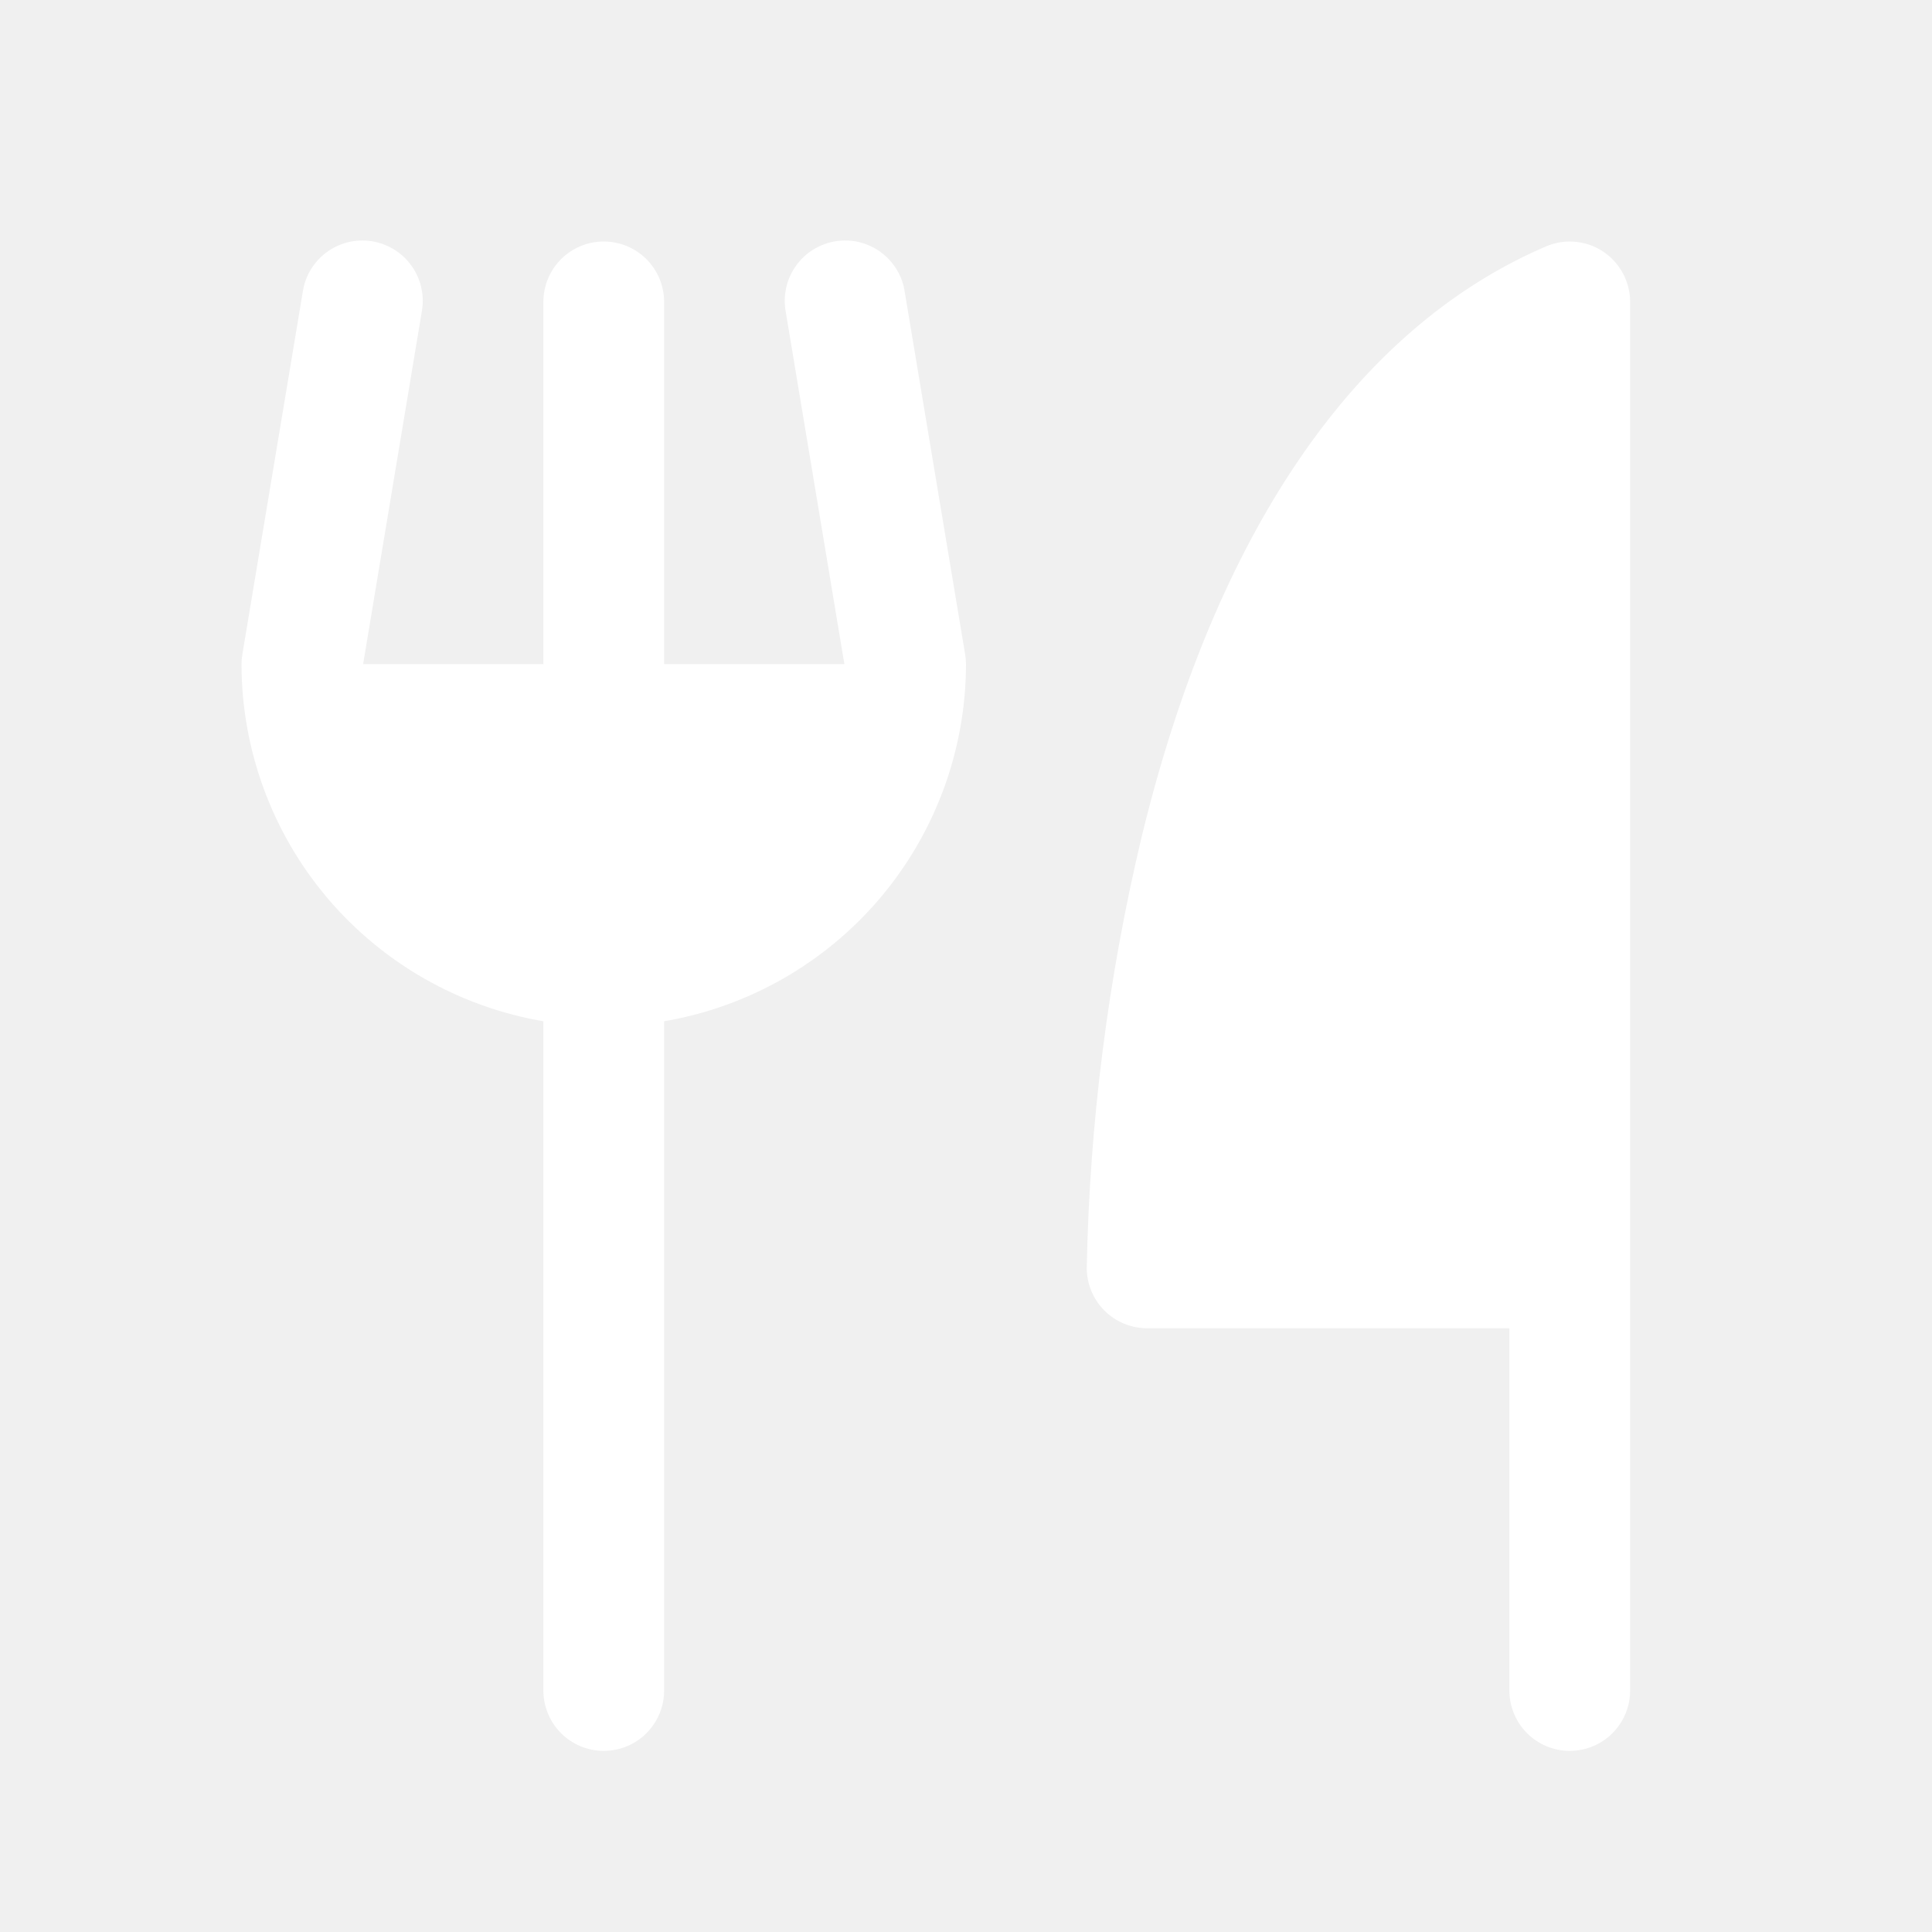
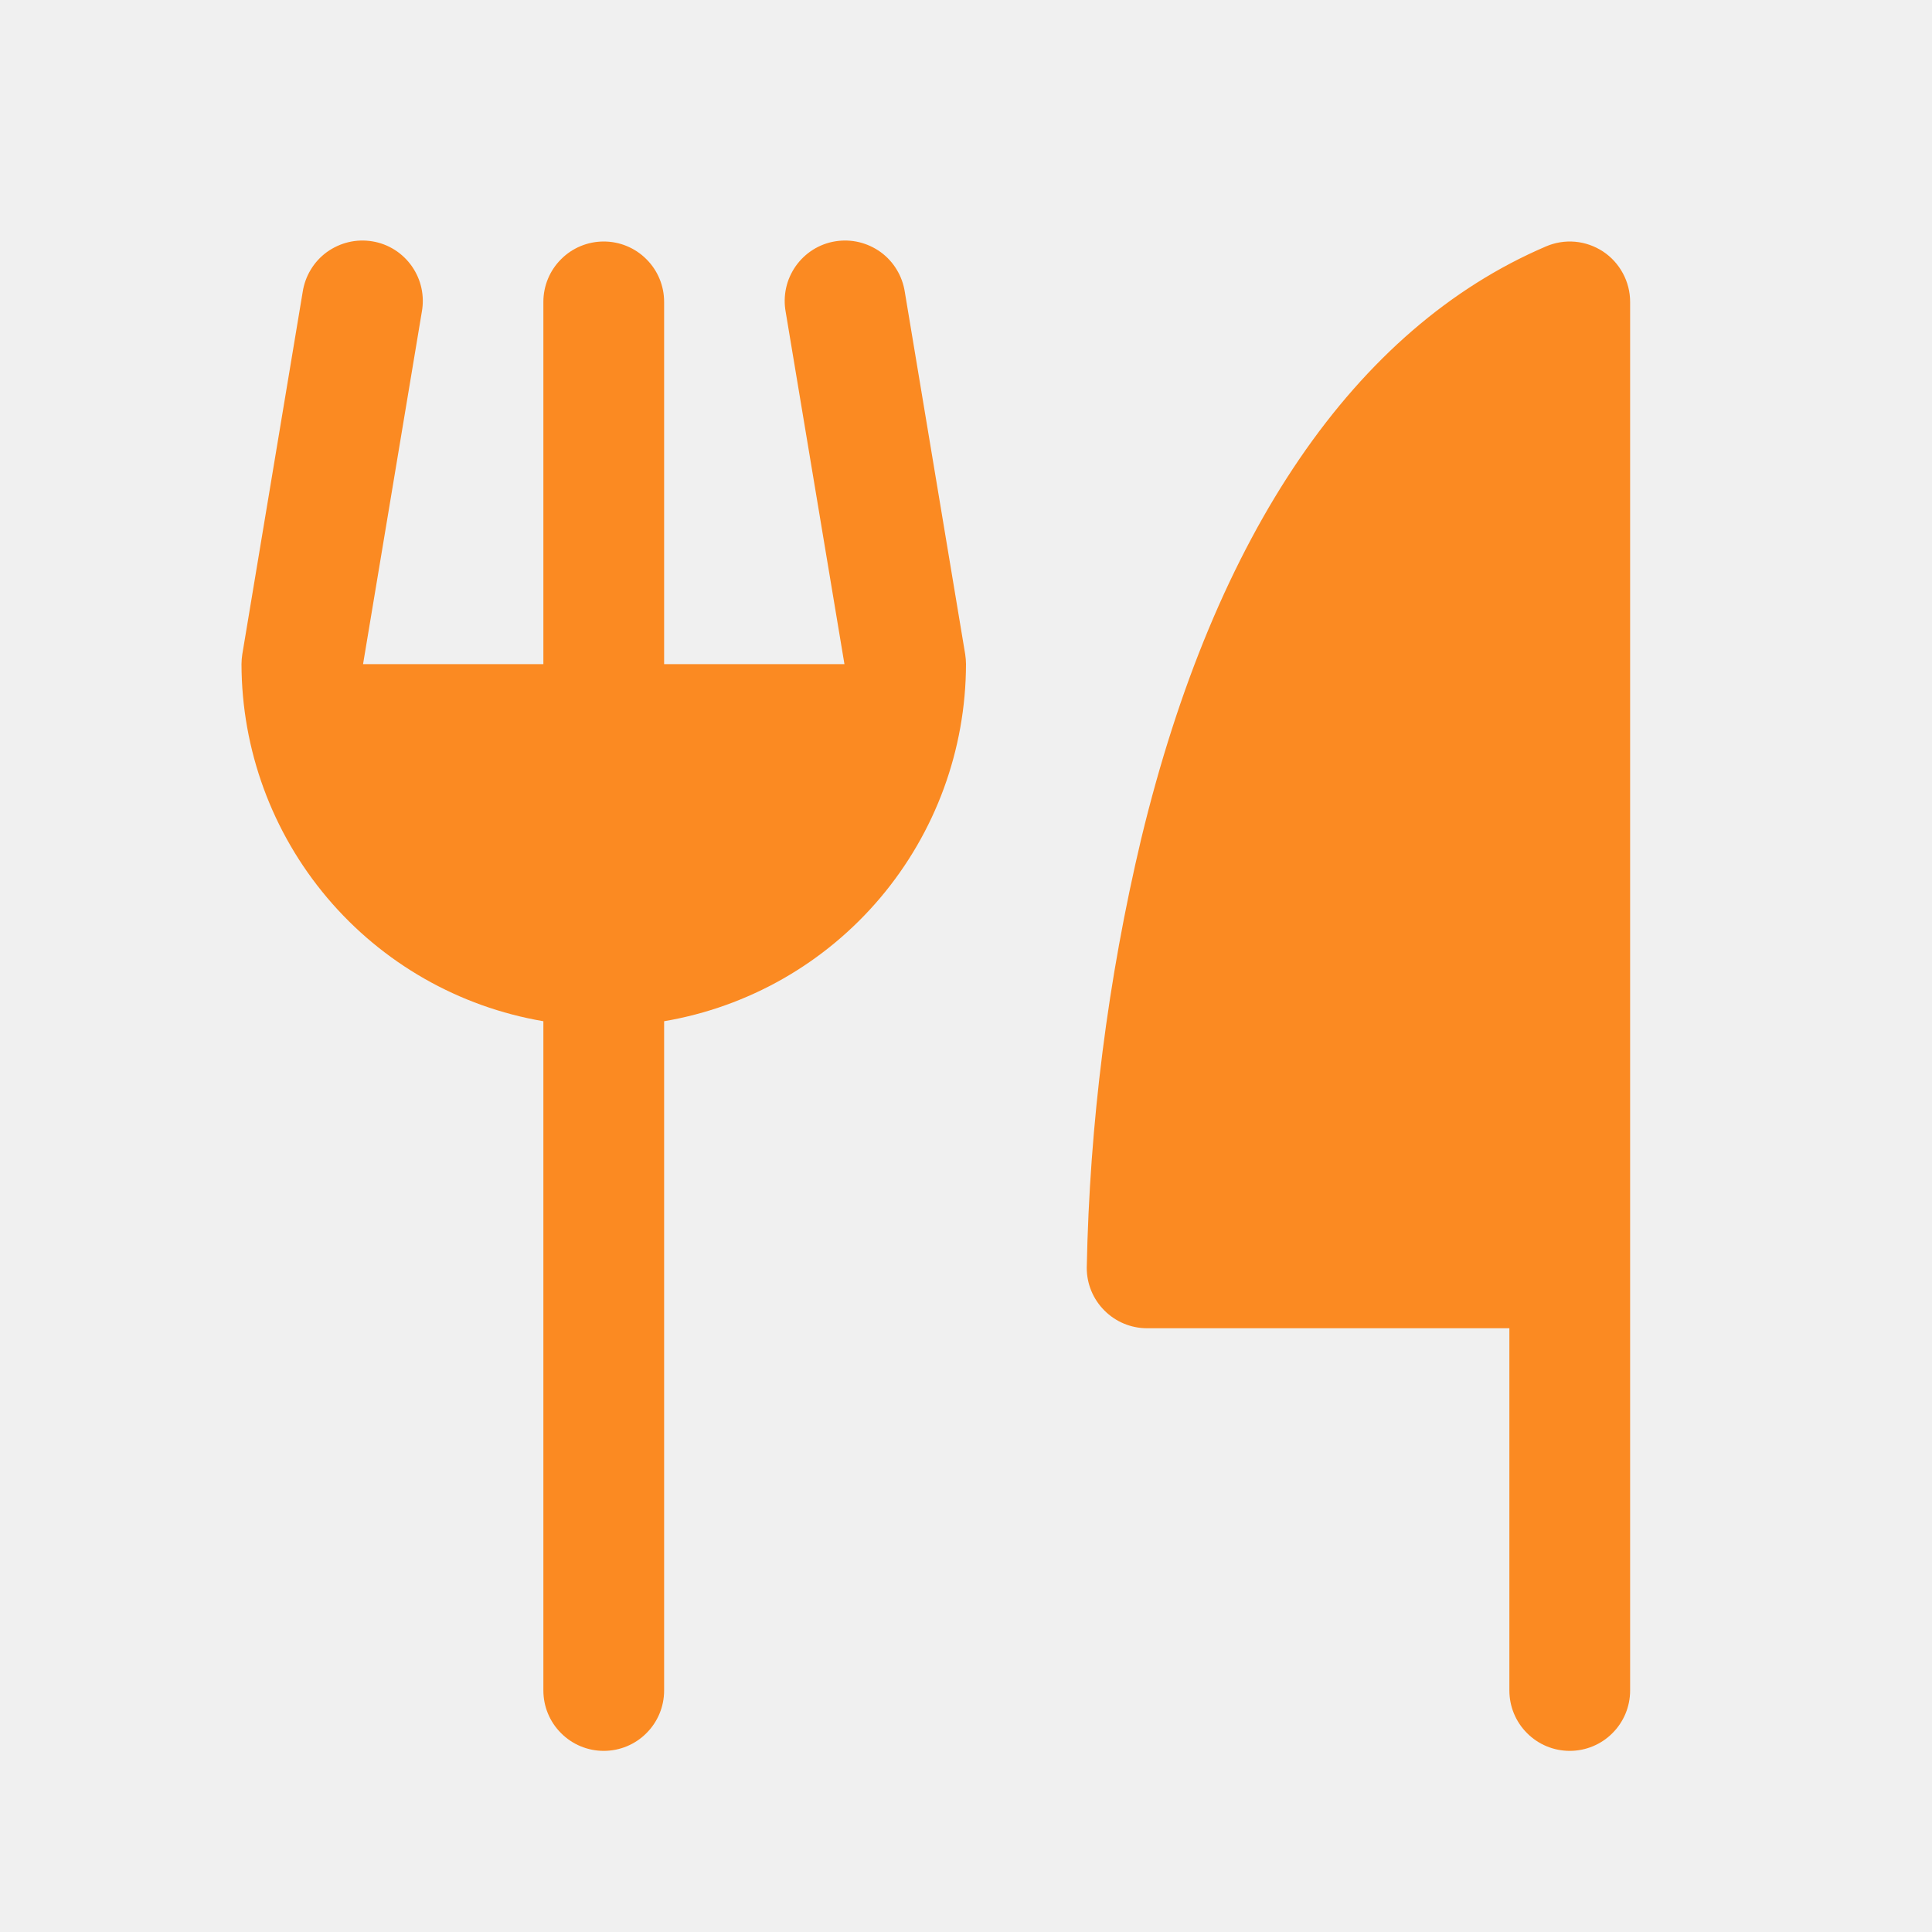
- <svg xmlns="http://www.w3.org/2000/svg" width="20" height="20" viewBox="0 0 20 20" fill="none">
-   <path d="M16.875 3.125V17.5C16.875 17.666 16.809 17.825 16.692 17.942C16.575 18.059 16.416 18.125 16.25 18.125C16.084 18.125 15.925 18.059 15.808 17.942C15.691 17.825 15.625 17.666 15.625 17.5V13.75H11.875C11.709 13.75 11.55 13.684 11.433 13.567C11.316 13.45 11.25 13.291 11.25 13.125C11.279 11.628 11.468 10.138 11.814 8.681C12.578 5.518 14.027 3.398 16.004 2.551C16.099 2.51 16.203 2.493 16.306 2.503C16.409 2.512 16.508 2.546 16.594 2.603C16.68 2.66 16.751 2.738 16.8 2.829C16.849 2.92 16.875 3.021 16.875 3.125ZM9.366 3.023C9.354 2.94 9.326 2.862 9.283 2.791C9.24 2.72 9.183 2.658 9.116 2.609C9.049 2.56 8.973 2.526 8.892 2.506C8.811 2.487 8.727 2.485 8.646 2.498C8.564 2.512 8.485 2.542 8.415 2.586C8.345 2.63 8.284 2.688 8.237 2.756C8.189 2.824 8.155 2.9 8.138 2.982C8.12 3.063 8.119 3.146 8.134 3.228L8.741 6.875H6.875V3.125C6.875 2.959 6.809 2.8 6.692 2.683C6.575 2.566 6.416 2.5 6.25 2.5C6.084 2.5 5.925 2.566 5.808 2.683C5.691 2.8 5.625 2.959 5.625 3.125V6.875H3.759L4.366 3.228C4.381 3.146 4.38 3.063 4.362 2.982C4.345 2.9 4.311 2.824 4.263 2.756C4.216 2.688 4.155 2.63 4.085 2.586C4.015 2.542 3.936 2.512 3.854 2.498C3.773 2.485 3.689 2.487 3.608 2.506C3.527 2.526 3.451 2.56 3.384 2.609C3.317 2.658 3.26 2.72 3.217 2.791C3.174 2.862 3.146 2.94 3.134 3.023L2.509 6.773C2.503 6.806 2.5 6.841 2.5 6.875C2.501 7.761 2.816 8.618 3.387 9.294C3.959 9.97 4.752 10.423 5.625 10.572V17.5C5.625 17.666 5.691 17.825 5.808 17.942C5.925 18.059 6.084 18.125 6.25 18.125C6.416 18.125 6.575 18.059 6.692 17.942C6.809 17.825 6.875 17.666 6.875 17.5V10.572C7.748 10.423 8.541 9.97 9.113 9.294C9.684 8.618 9.999 7.761 10 6.875C10 6.841 9.997 6.806 9.991 6.773L9.366 3.023Z" fill="white" />
+ <svg xmlns="http://www.w3.org/2000/svg" width="24" height="24" viewBox="0 0 24 24" fill="none">
+   <path d="M20.25 3.75V21C20.25 21.199 20.171 21.39 20.03 21.53C19.89 21.671 19.699 21.75 19.5 21.75C19.301 21.75 19.11 21.671 18.97 21.53C18.829 21.39 18.75 21.199 18.75 21V16.5H14.25C14.051 16.5 13.86 16.421 13.72 16.28C13.579 16.14 13.5 15.949 13.5 15.75C13.535 13.953 13.762 12.166 14.177 10.418C15.094 6.622 16.832 4.077 19.205 3.061C19.319 3.012 19.443 2.992 19.567 3.003C19.69 3.014 19.809 3.056 19.913 3.124C20.016 3.192 20.101 3.285 20.16 3.395C20.219 3.504 20.25 3.626 20.25 3.75ZM11.24 3.627C11.225 3.529 11.191 3.434 11.139 3.349C11.088 3.264 11.02 3.19 10.939 3.131C10.858 3.073 10.767 3.031 10.67 3.008C10.573 2.985 10.473 2.982 10.375 2.998C10.276 3.014 10.182 3.05 10.098 3.103C10.014 3.156 9.941 3.226 9.884 3.307C9.827 3.389 9.786 3.481 9.765 3.578C9.744 3.675 9.742 3.776 9.76 3.874L10.49 8.25H8.25V3.75C8.25 3.551 8.171 3.36 8.03 3.22C7.89 3.079 7.699 3 7.5 3C7.301 3 7.11 3.079 6.97 3.22C6.829 3.36 6.75 3.551 6.75 3.75V8.25H4.51L5.24 3.874C5.258 3.776 5.256 3.675 5.235 3.578C5.214 3.481 5.173 3.389 5.116 3.307C5.059 3.226 4.986 3.156 4.902 3.103C4.818 3.05 4.724 3.014 4.625 2.998C4.527 2.982 4.427 2.985 4.33 3.008C4.233 3.031 4.142 3.073 4.061 3.131C3.98 3.19 3.912 3.264 3.861 3.349C3.809 3.434 3.775 3.529 3.76 3.627L3.01 8.127C3.004 8.168 3 8.209 3 8.25C3.002 9.313 3.379 10.341 4.065 11.153C4.751 11.965 5.702 12.508 6.75 12.686V21C6.75 21.199 6.829 21.39 6.97 21.53C7.11 21.671 7.301 21.75 7.5 21.75C7.699 21.75 7.89 21.671 8.03 21.53C8.171 21.39 8.25 21.199 8.25 21V12.686C9.298 12.508 10.249 11.965 10.935 11.153C11.621 10.341 11.998 9.313 12 8.25C12 8.209 11.996 8.168 11.99 8.127L11.24 3.627Z" fill="#FB8A22" />
</svg>
